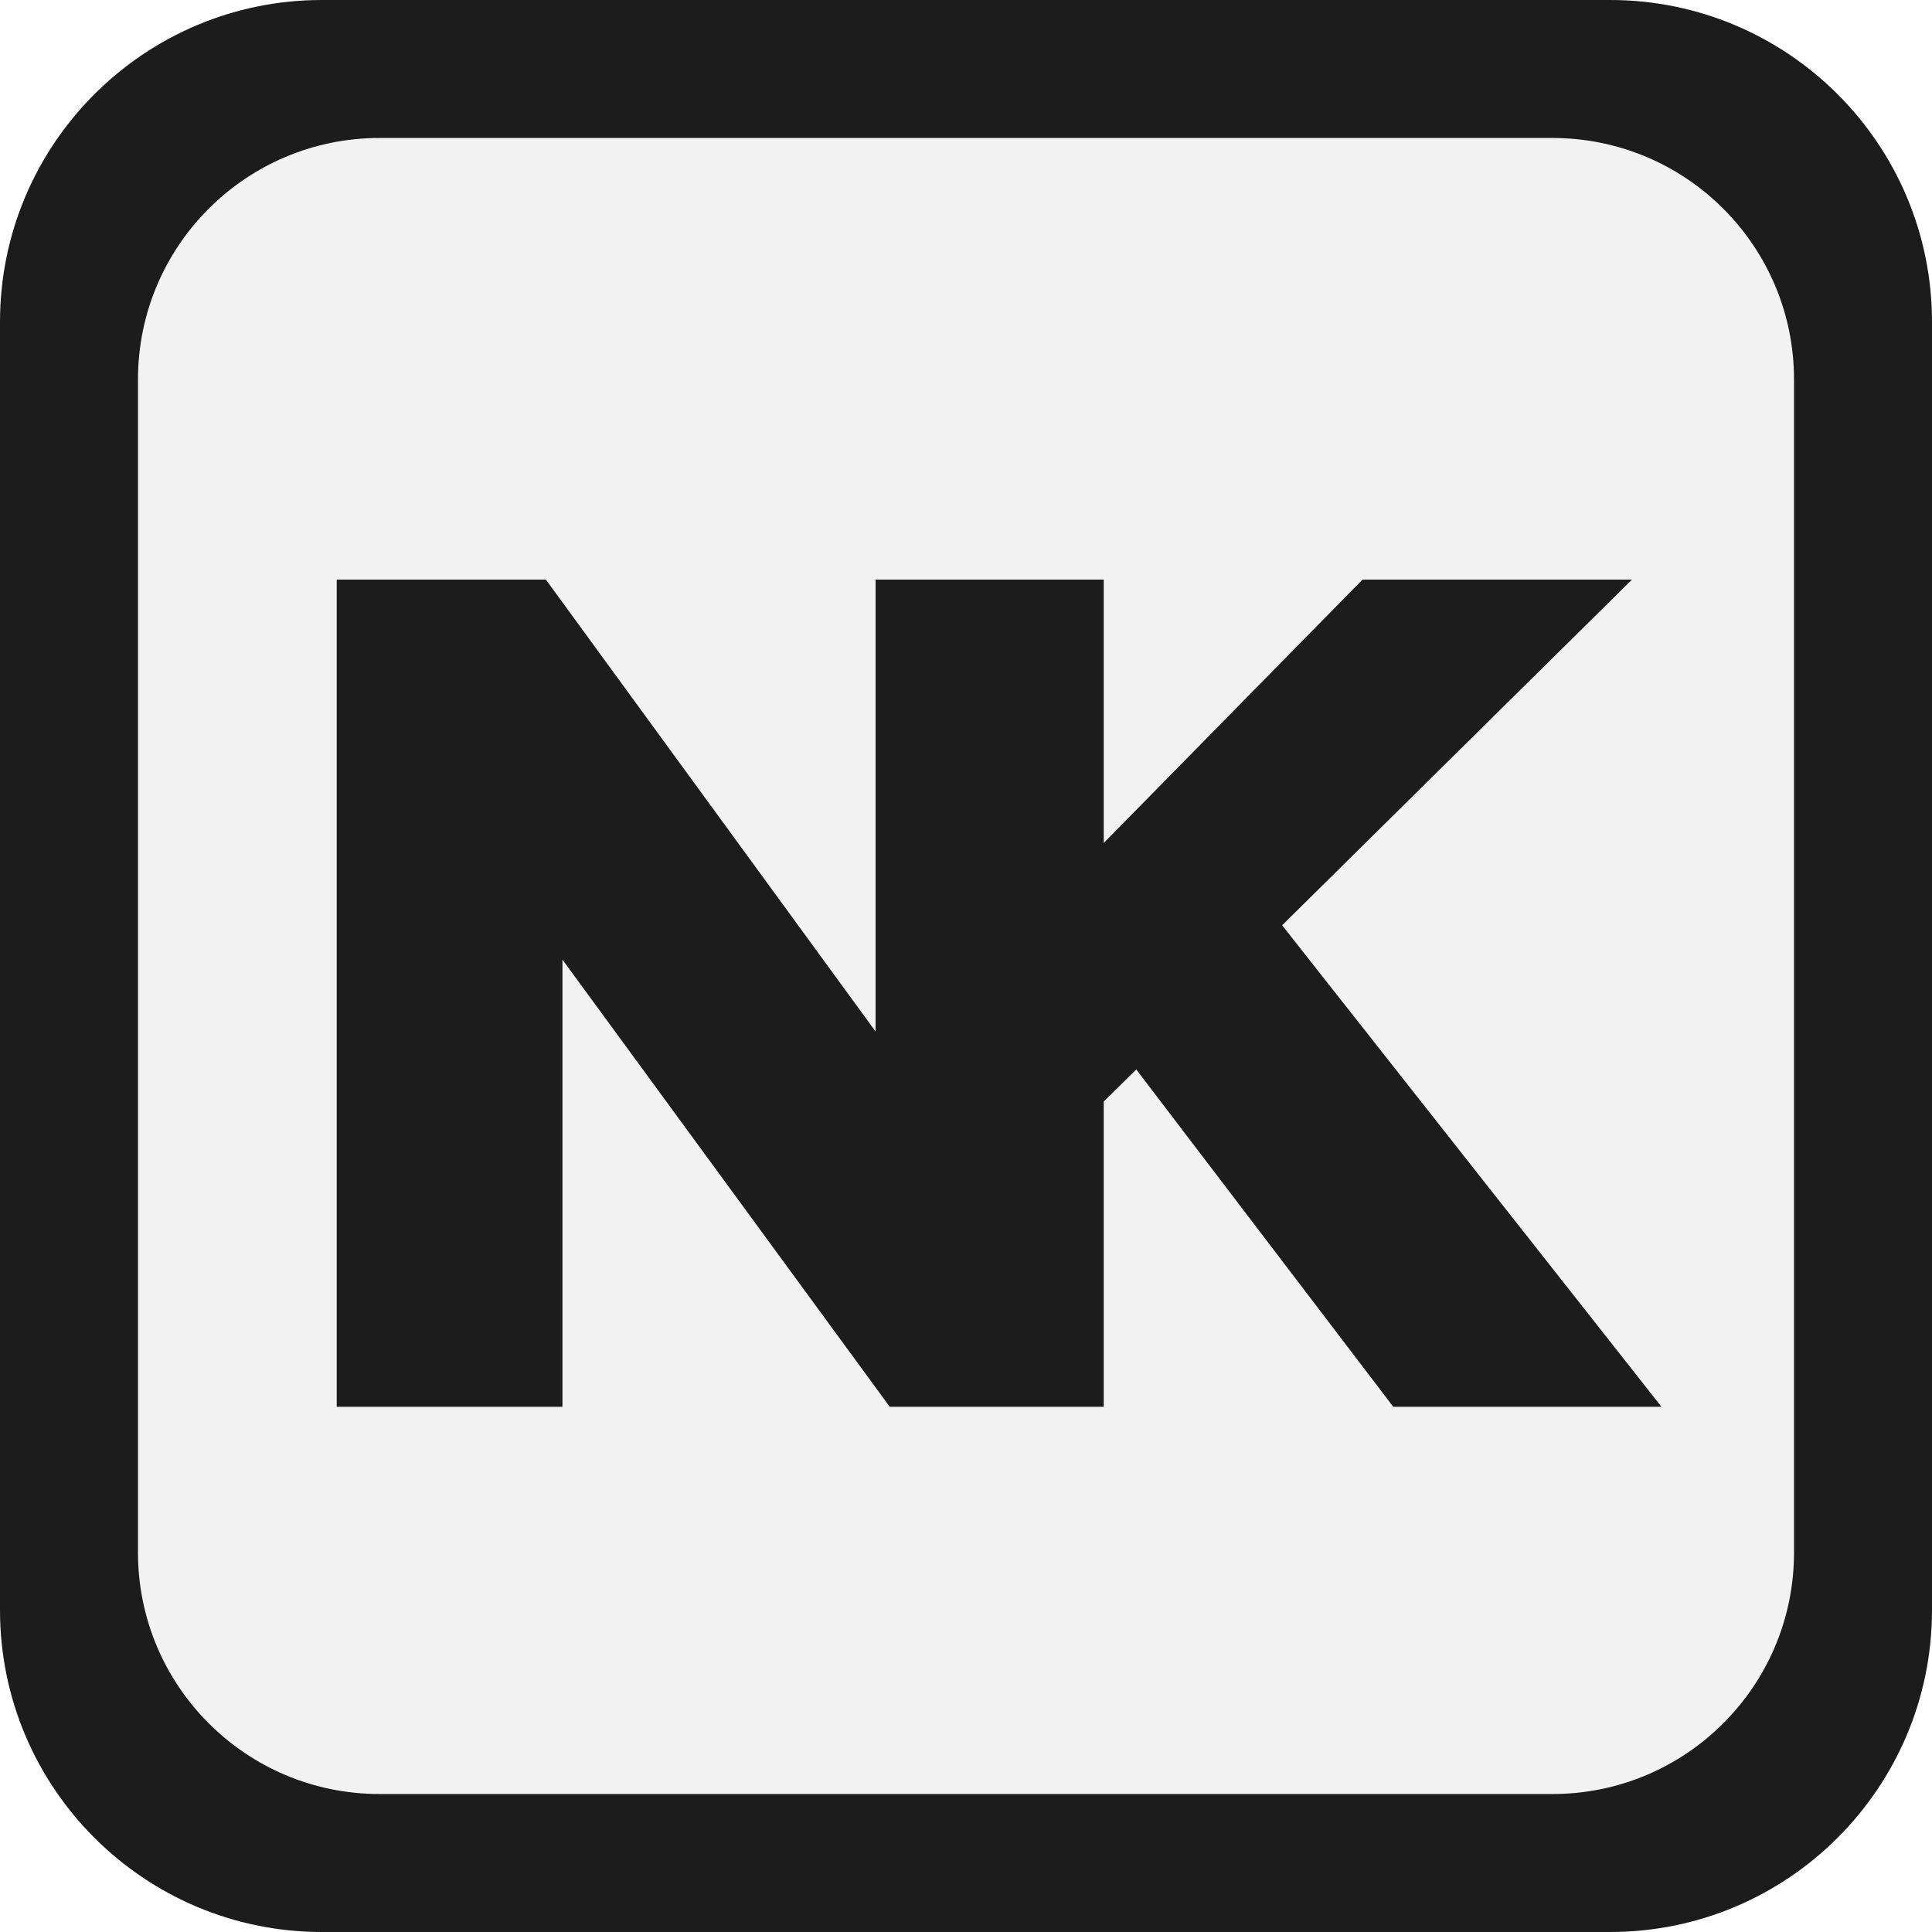
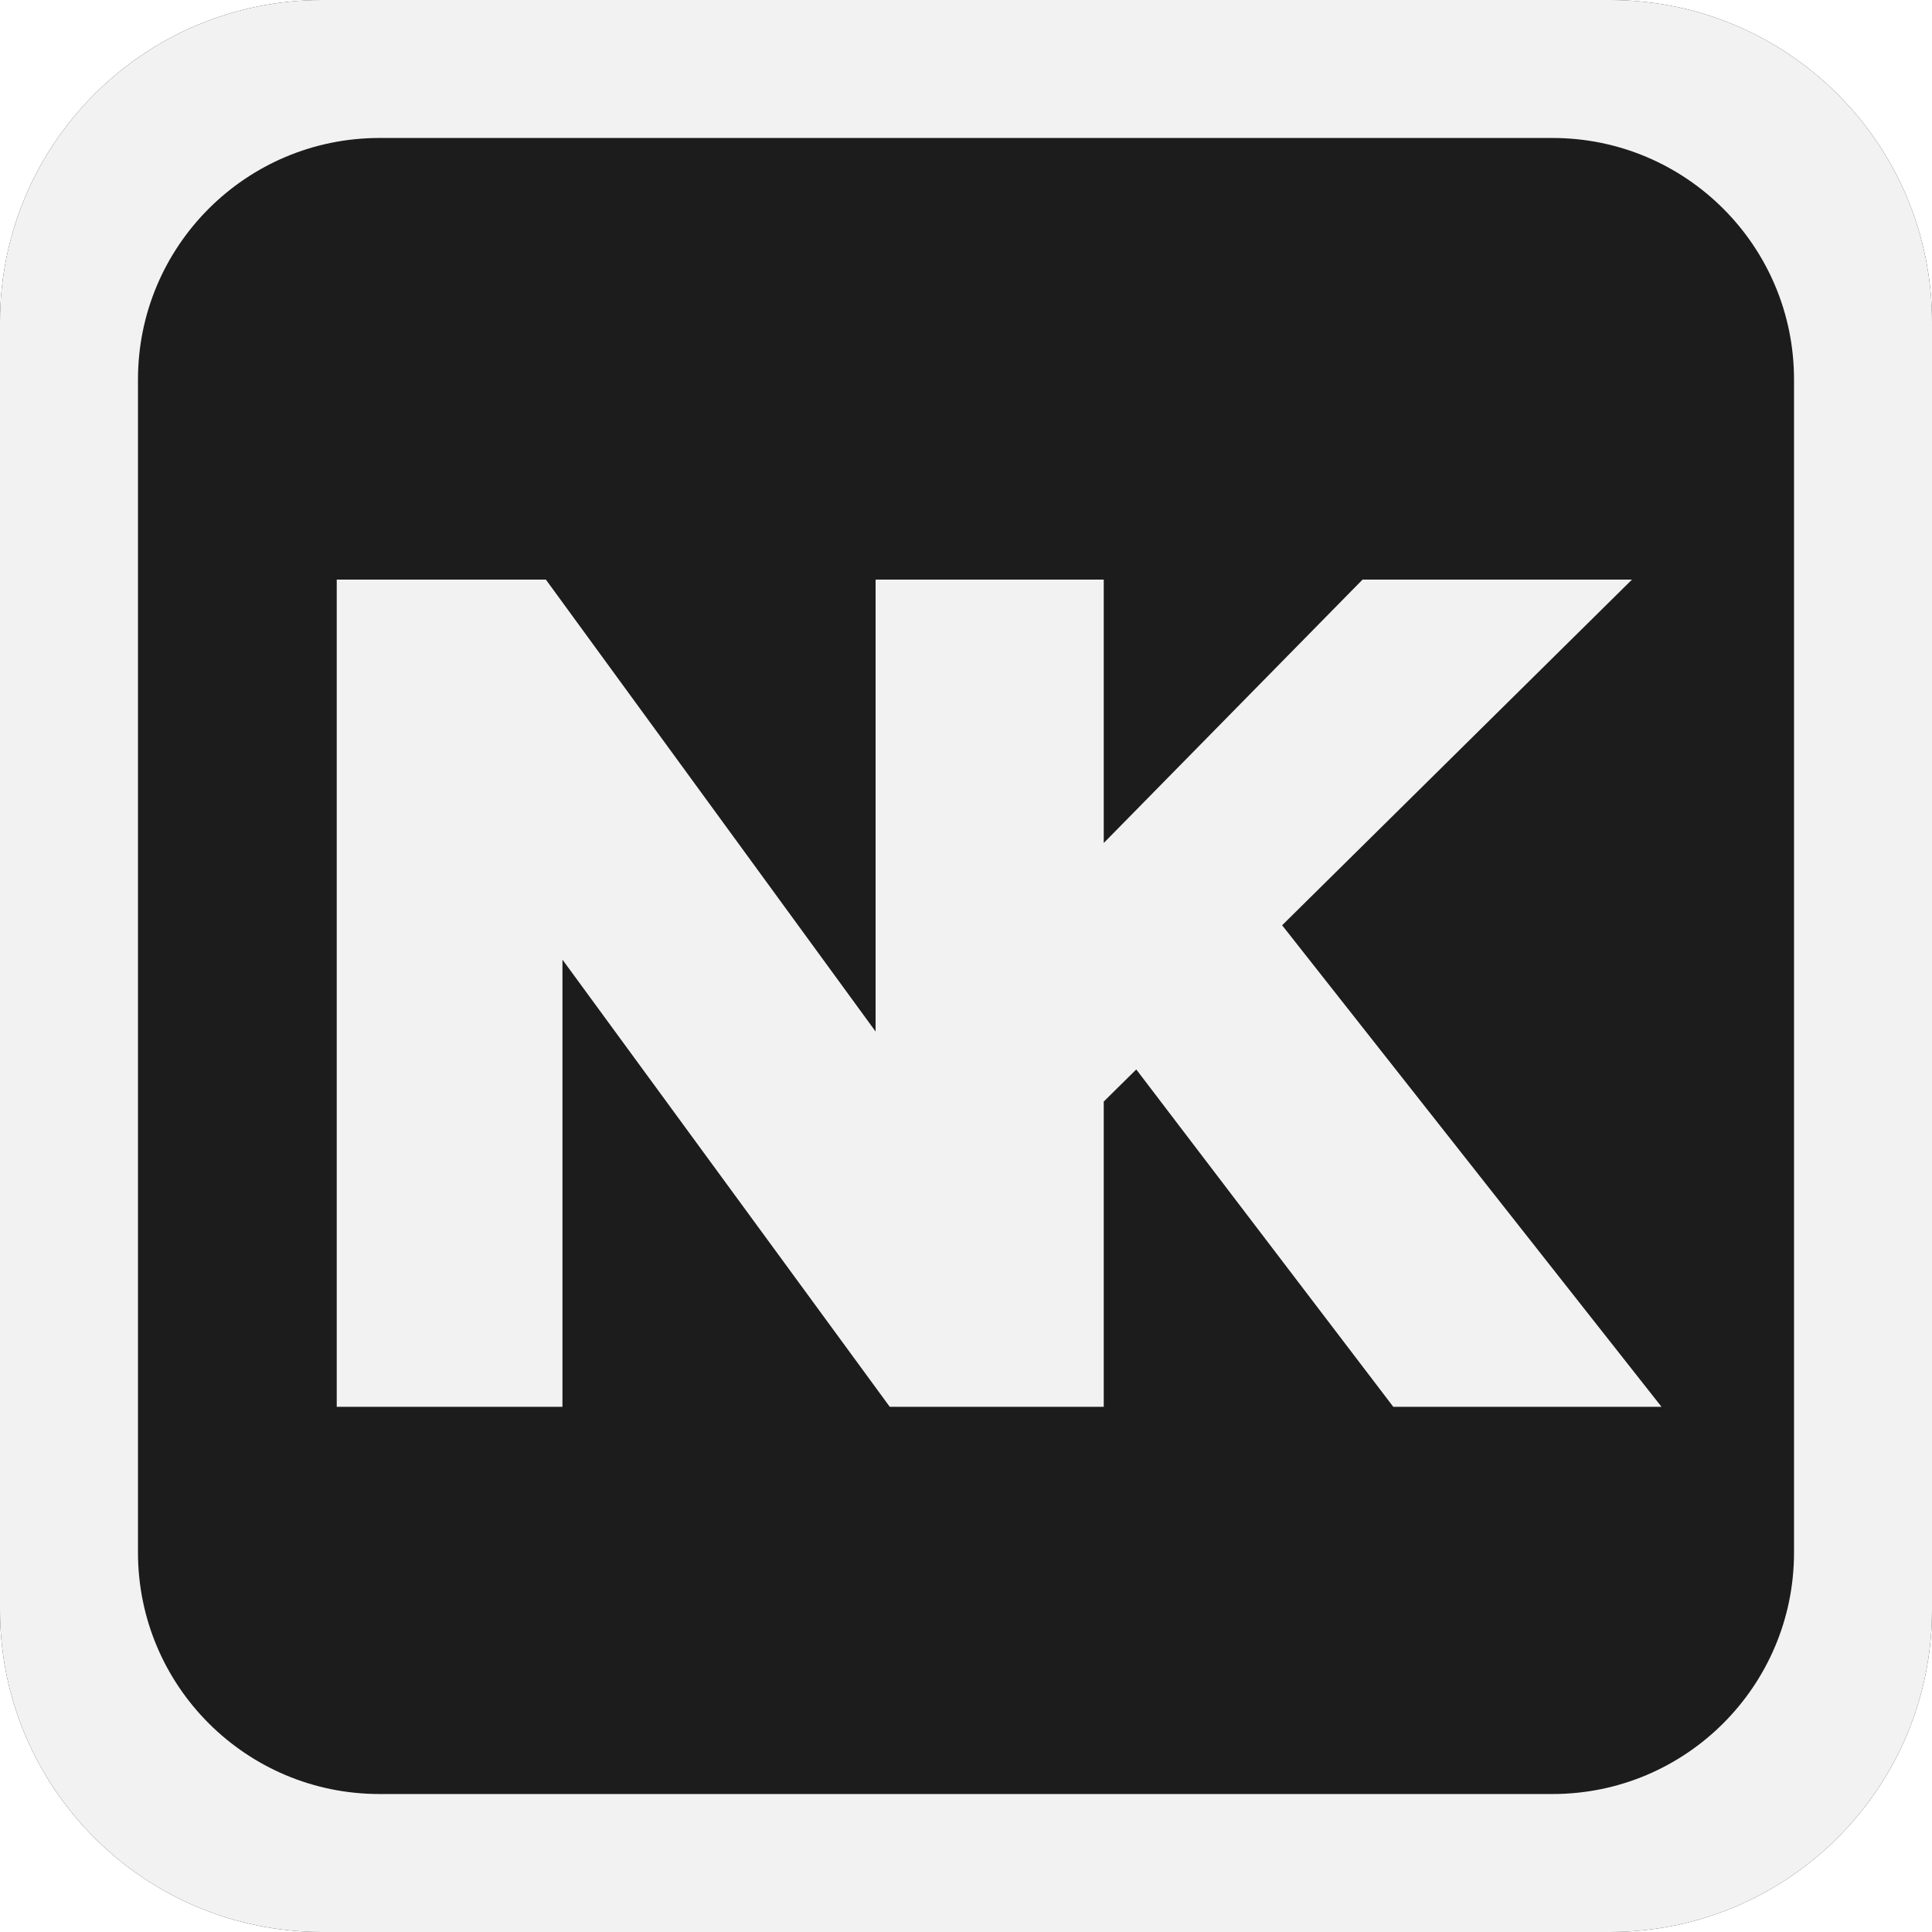
<svg xmlns="http://www.w3.org/2000/svg" width="24" height="24" viewBox="0 0 24 24" fill="none">
  <style>
        #logo {
+             fill: #F2F2F2
+         }
+ 
+         #bg {
            fill: #1D1C1C
        }

-         #bg {
-             fill: #F2F2F2
-         }
- 
-         @media (prefers-color-scheme: dark) {
+         @media not (prefers-color-scheme: dark) {
            #logo {
-                 fill: #F2F2F2
+                 fill: #1D1C1C
            }

            #bg {
-                 fill: #1D1C1C
+                 fill: #F2F2F2
            }
        }
    </style>
  <rect id="bg" width="24" height="24" rx="4" />
  <path id="logo" fill-rule="evenodd" clip-rule="evenodd" d="M4 0C1.791 0 0 1.791 0 4V20C0 22.209 1.791 24 4 24H20C22.209 24 24 22.209 24 20V4C24 1.791 22.209 0 20 0H4ZM1.714 4.714C1.714 3.057 3.057 1.714 4.714 1.714H19.286C20.943 1.714 22.286 3.057 22.286 4.714V19.286C22.286 20.943 20.943 22.286 19.286 22.286H4.714C3.057 22.286 1.714 20.943 1.714 19.286V4.714ZM4.183 7.2V17.476H6.987V14.422C6.987 14.253 6.987 14.092 6.987 13.943L6.987 13.594V12.909V12.224V11.921L11.053 17.476L11.261 17.476H13.711V13.684L14.115 13.285L17.308 17.476H20.64L15.927 11.494L20.273 7.2H16.926L13.711 10.472V7.2H13.68V7.2H10.877V9.358V10.415C10.877 10.728 10.877 11.767 10.877 11.767V12.814L6.781 7.2H4.183Z" />
</svg>
